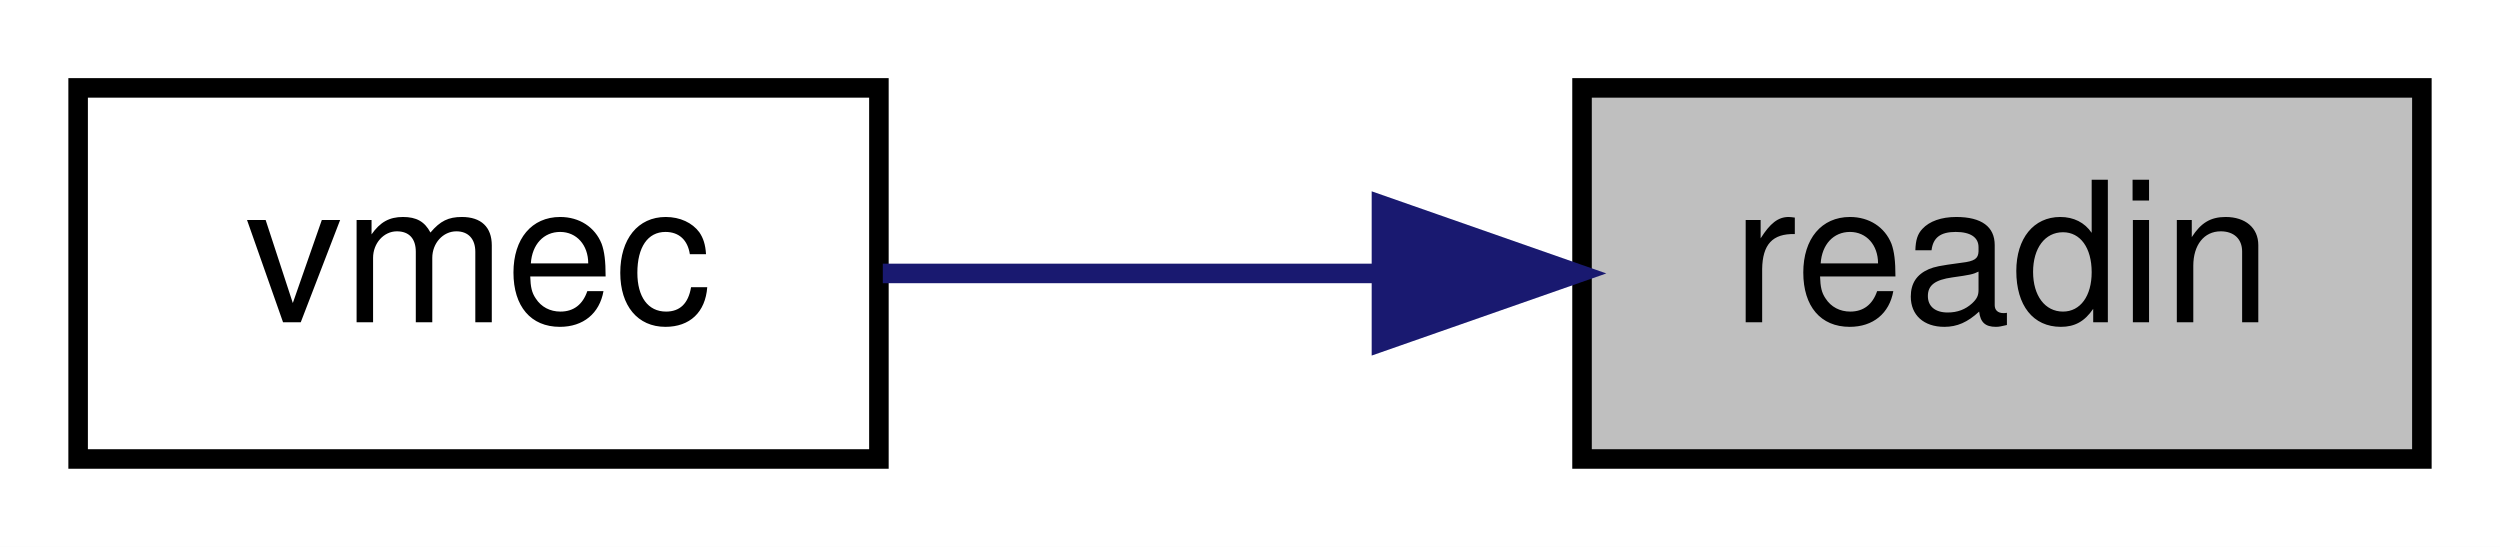
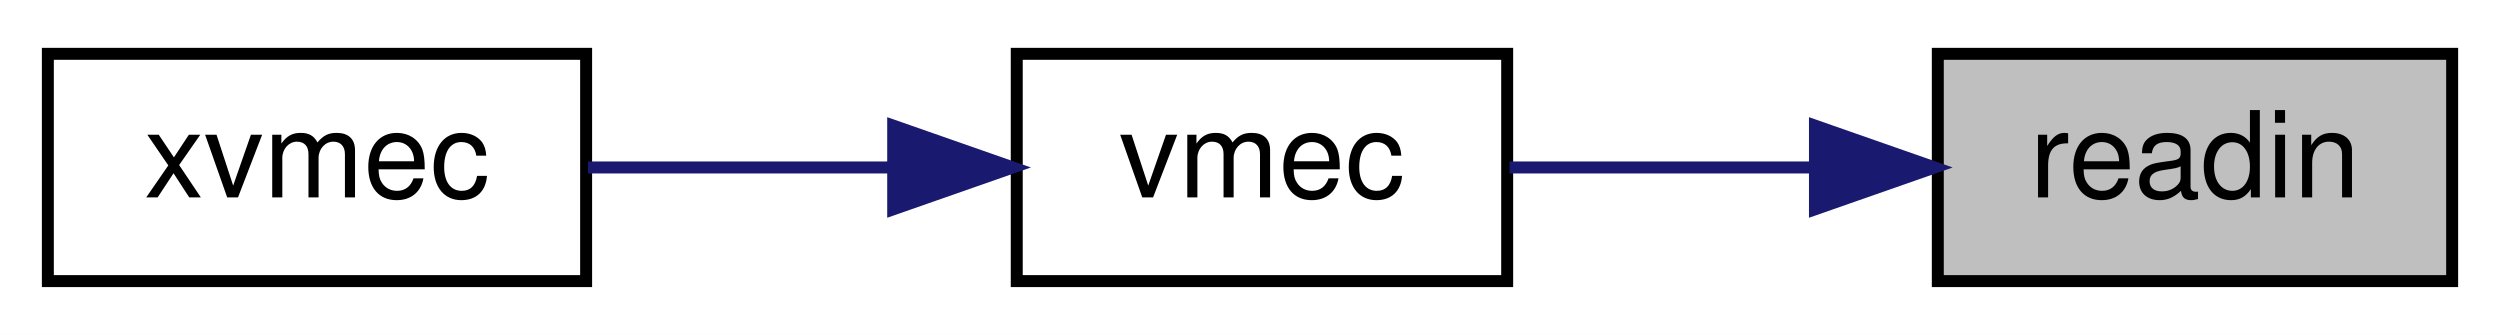
- <svg xmlns="http://www.w3.org/2000/svg" xmlns:xlink="http://www.w3.org/1999/xlink" width="128pt" height="28pt" viewBox="0.00 0.00 128.00 28.00">
+ <svg xmlns="http://www.w3.org/2000/svg" xmlns:xlink="http://www.w3.org/1999/xlink" width="209pt" height="28pt" viewBox="0.00 0.00 209.00 28.00">
  <g id="graph0" class="graph" transform="scale(1 1) rotate(0) translate(4 24)">
-     <polygon fill="white" stroke="transparent" points="-4,4 -4,-24 124,-24 124,4 -4,4" />
+     <polygon fill="white" stroke="transparent" points="-4,4 -4,-24 205,-24 205,4 -4,4" />
    <g id="node1" class="node">
      <g id="a_node1">
        <a xlink:title="Read the input file.">
-           <polygon fill="#bfbfbf" stroke="black" points="77,-0.5 77,-19.5 120,-19.5 120,-0.5 77,-0.5" />
-           <text text-anchor="middle" x="98.5" y="-7.5" font-family="Helvetica,sans-Serif" font-size="10.00">readin</text>
+           <polygon fill="#bfbfbf" stroke="black" points="158,-0.5 158,-19.5 201,-19.5 201,-0.5 158,-0.5" />
+           <text text-anchor="middle" x="179.5" y="-7.5" font-family="Helvetica,sans-Serif" font-size="10.00">readin</text>
        </a>
      </g>
    </g>
    <g id="node2" class="node">
      <g id="a_node2">
        <a xlink:href="../../db/d61/vmec_8f90.html#a6d38ab7be2f9d818da4541e1d352ea23" target="_top" xlink:title="Main driver for VMEC.">
-           <polygon fill="white" stroke="black" points="0,-0.5 0,-19.5 41,-19.5 41,-0.5 0,-0.5" />
-           <text text-anchor="middle" x="20.5" y="-7.5" font-family="Helvetica,sans-Serif" font-size="10.00">vmec</text>
+           <polygon fill="white" stroke="black" points="81,-0.5 81,-19.5 122,-19.5 122,-0.5 81,-0.5" />
+           <text text-anchor="middle" x="101.5" y="-7.5" font-family="Helvetica,sans-Serif" font-size="10.00">vmec</text>
        </a>
      </g>
    </g>
    <g id="edge1" class="edge">
-       <path fill="none" stroke="midnightblue" d="M66.63,-10C58.04,-10 48.95,-10 41.2,-10" />
-       <polygon fill="midnightblue" stroke="midnightblue" points="66.73,-13.5 76.73,-10 66.73,-6.5 66.73,-13.5" />
+       <path fill="none" stroke="midnightblue" d="M147.63,-10C139.04,-10 129.95,-10 122.2,-10" />
+       <polygon fill="midnightblue" stroke="midnightblue" points="147.73,-13.5 157.73,-10 147.73,-6.5 147.73,-13.5" />
+     </g>
+     <g id="node3" class="node">
+       <g id="a_node3">
+         <a xlink:href="../../db/d61/vmec_8f90.html#ace5bdf043bb85c8f0a9fc582bdb55725" target="_top" xlink:title="Main program of VMEC.">
+           <polygon fill="white" stroke="black" points="0,-0.5 0,-19.5 45,-19.5 45,-0.5 0,-0.5" />
+           <text text-anchor="middle" x="22.5" y="-7.5" font-family="Helvetica,sans-Serif" font-size="10.00">xvmec</text>
+         </a>
+       </g>
+     </g>
+     <g id="edge2" class="edge">
+       <path fill="none" stroke="midnightblue" d="M70.42,-10C61.99,-10 52.99,-10 45.16,-10" />
+       <polygon fill="midnightblue" stroke="midnightblue" points="70.67,-13.5 80.67,-10 70.67,-6.5 70.67,-13.5" />
    </g>
  </g>
</svg>
